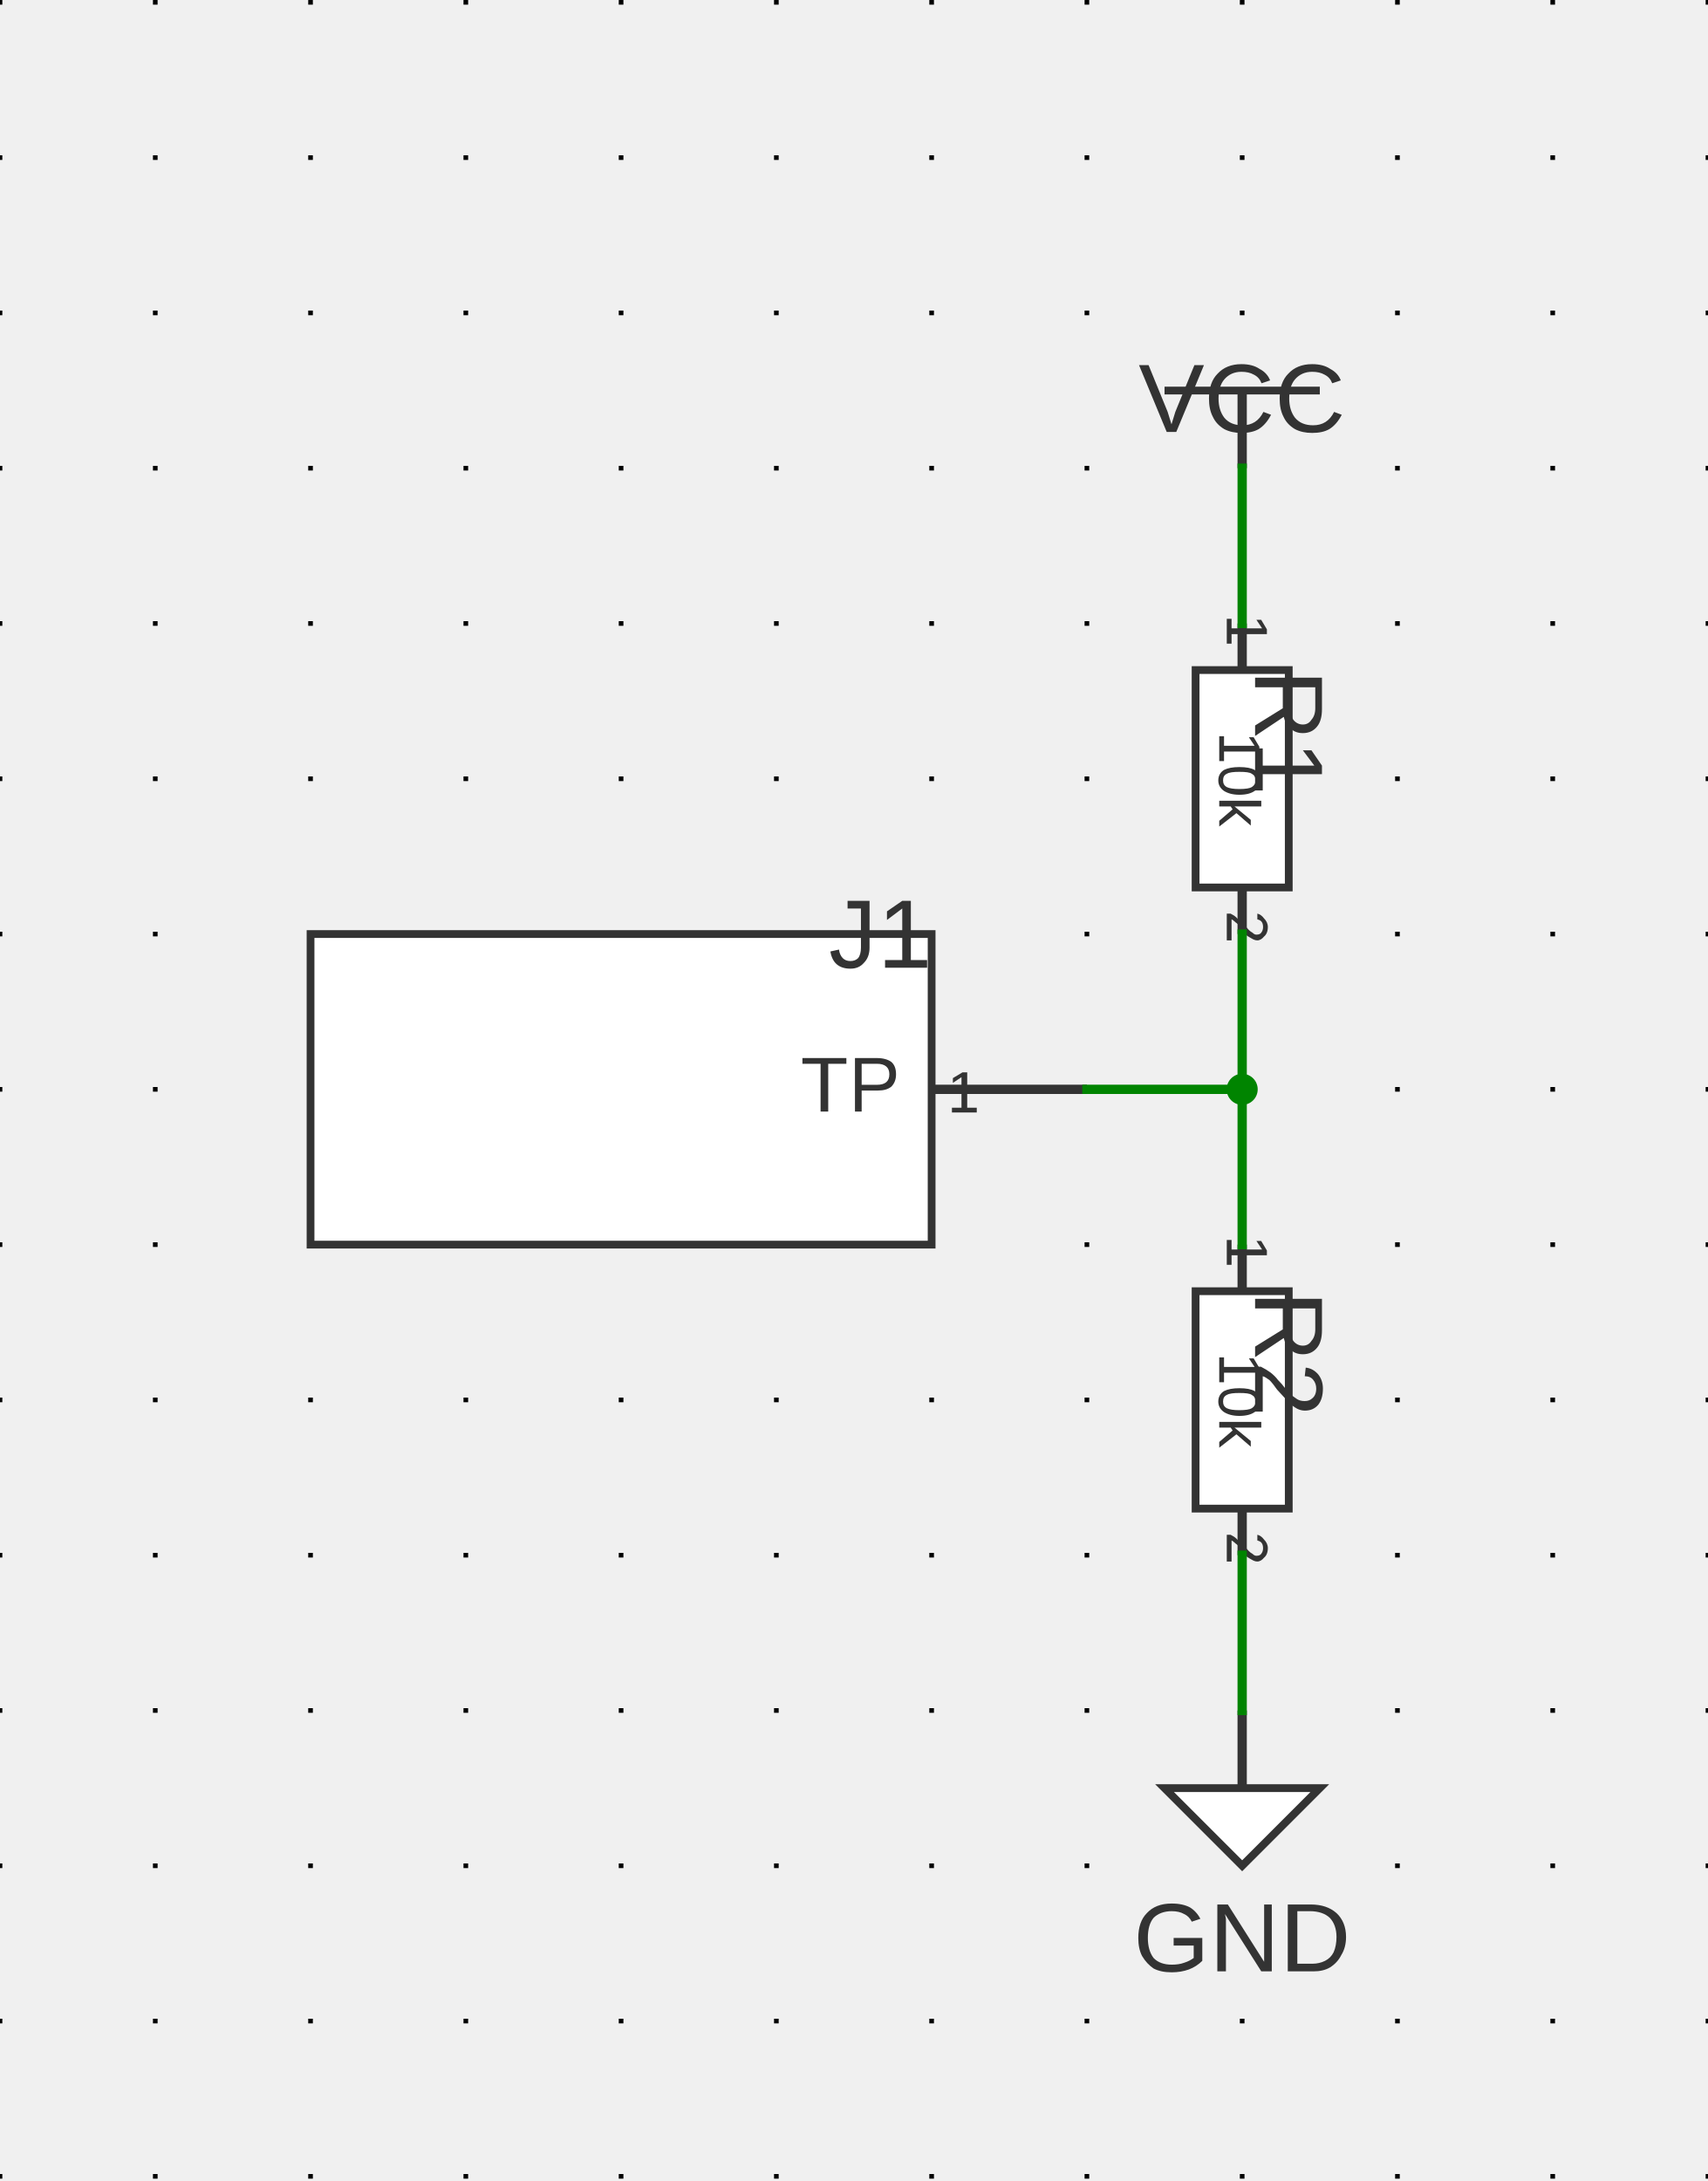
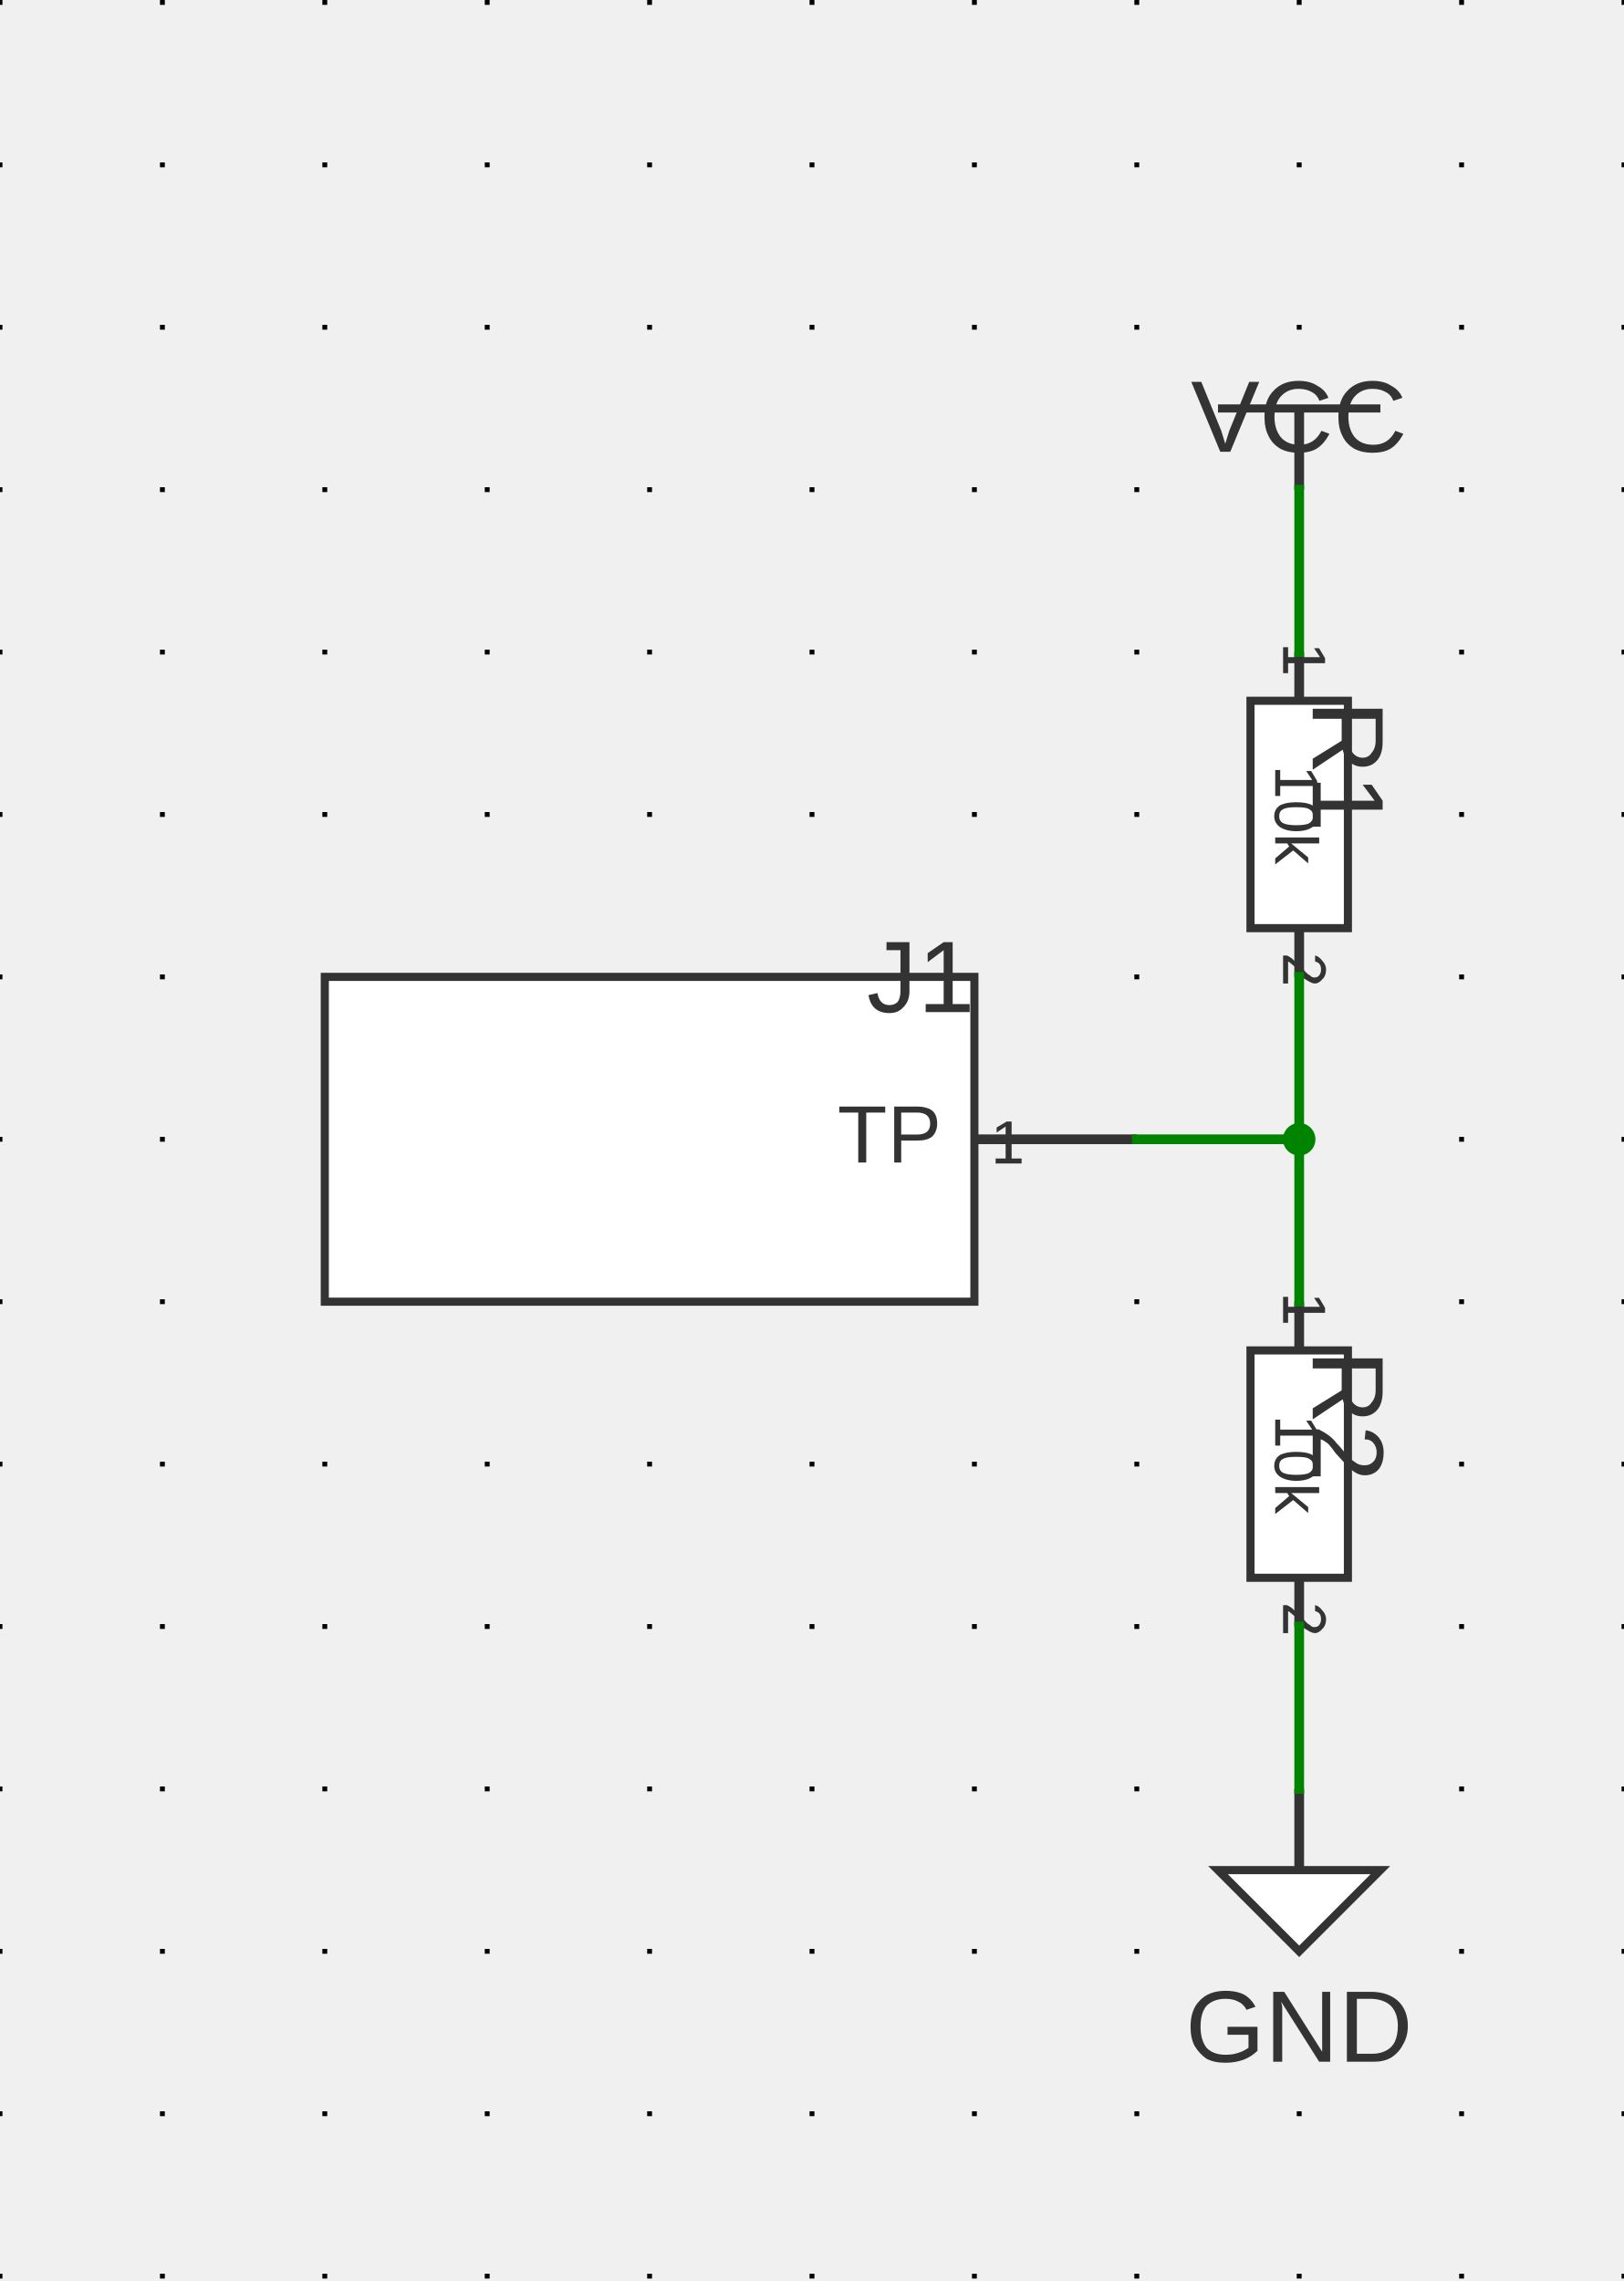
- <svg xmlns="http://www.w3.org/2000/svg" xmlns:ns1="http://svgjs.dev/svgjs" version="1.1" width="263.982" height="337.058" viewBox="-2.54 -2.578 27.94 35.674">
+ <svg xmlns="http://www.w3.org/2000/svg" xmlns:ns1="http://svgjs.dev/svgjs" version="1.1" width="239.984" height="337.058" viewBox="-2.54 -2.578 25.4 35.674">
  <g id="sheet-0" transform="matrix(1,0,0,1,0,0)">
    <g transform="matrix(1,0,0,1,0,0)">
      <g transform="matrix(1,0,0,1,0,0)">
-         <path d="M -2.54 -2.578 L -2.54 33.096 M 0 -2.578 L 0 33.096 M 2.54 -2.578 L 2.54 33.096 M 5.08 -2.578 L 5.08 33.096 M 7.62 -2.578 L 7.62 33.096 M 10.16 -2.578 L 10.16 33.096 M 12.7 -2.578 L 12.7 33.096 M 15.24 -2.578 L 15.24 33.096 M 17.78 -2.578 L 17.78 33.096 M 20.32 -2.578 L 20.32 33.096 M 22.86 -2.578 L 22.86 33.096 M 25.4 -2.578 L 25.4 33.096" stroke-dasharray="0.076,2.464" stroke-width="0.076" stroke="#000000" />
+         <path d="M -2.54 -2.578 L -2.54 33.096 M 0 -2.578 L 0 33.096 M 2.54 -2.578 L 2.54 33.096 M 5.08 -2.578 L 5.08 33.096 M 7.62 -2.578 L 7.62 33.096 M 10.16 -2.578 L 10.16 33.096 M 12.7 -2.578 L 12.7 33.096 M 15.24 -2.578 L 15.24 33.096 M 17.78 -2.578 L 17.78 33.096 M 20.32 -2.578 L 20.32 33.096 M 22.86 -2.578 L 22.86 33.096" stroke-dasharray="0.076,2.464" stroke-width="0.076" stroke="#000000" />
      </g>
      <g transform="matrix(1,0,0,1,17.78,3.81)">
        <g>
          <path d="M -1.27 0 L 1.27 0" stroke-width="0.127" stroke="#333333" fill="none" />
          <path d="M 0 1.27 L 0 0" stroke-width="0.152" stroke="#333333" />
          <g transform="matrix(1,0,0,1,0,-0.381)">
            <text fill="#333333" font-family="Arial" font-size="1.6" text-anchor="middle" dominant-baseline="text-top" font-weight="regular" transform="matrix(1,0,0,1,0,0)" ns1:data="{&quot;leading&quot;:&quot;1.3&quot;}">
              <tspan dy="0" x="0" ns1:data="{&quot;newLined&quot;:true}">VCC</tspan>
            </text>
          </g>
        </g>
      </g>
      <g transform="matrix(1,0,0,1,17.78,10.16)">
        <g>
          <path d="M 0.762 -1.778 L 0.762 1.778 L -0.762 1.778 L -0.762 -1.778 Z" stroke-width="0.127" stroke="#333333" fill="#ffffff" />
          <path d="M 0 -2.54 L 0 -1.778" stroke-width="0.152" stroke="#333333" />
          <path d="M 0 2.54 L 0 1.778" stroke-width="0.152" stroke="#333333" />
          <g transform="matrix(0,1,-1,0,0.381,-2.159)">
            <text fill="#333333" font-family="Arial" font-size="0.96" text-anchor="end" dominant-baseline="text-top" font-weight="regular" transform="matrix(1,0,0,1,0,0)" ns1:data="{&quot;leading&quot;:&quot;1.3&quot;}">
              <tspan dy="0" x="0" ns1:data="{&quot;newLined&quot;:true}">1</tspan>
            </text>
          </g>
          <g transform="matrix(0,1,-1,0,0.381,2.159)">
            <text fill="#333333" font-family="Arial" font-size="0.96" text-anchor="start" dominant-baseline="text-top" font-weight="regular" transform="matrix(1,0,0,1,0,0)" ns1:data="{&quot;leading&quot;:&quot;1.3&quot;}">
              <tspan dy="0" x="0" ns1:data="{&quot;newLined&quot;:true}">2</tspan>
            </text>
          </g>
          <g transform="matrix(0,1,-1,0,1.27,-1.778)">
            <text fill="#333333" font-family="Arial" font-size="1.6" text-anchor="start" dominant-baseline="text-top" font-weight="regular" transform="matrix(1,0,0,1,0,0)" ns1:data="{&quot;leading&quot;:&quot;1.3&quot;}">
              <tspan dy="0" x="0" ns1:data="{&quot;newLined&quot;:true}">R1</tspan>
            </text>
          </g>
          <g transform="matrix(0,1,-1,0,-0.1016,0)">
            <text fill="#333333" font-family="Arial" font-size="0.96" text-anchor="middle" dominant-baseline="middle" font-weight="regular" transform="matrix(1,0,0,1,0,0)" ns1:data="{&quot;leading&quot;:&quot;1.3&quot;}">
              <tspan dy="0" x="0" ns1:data="{&quot;newLined&quot;:true}">10k</tspan>
            </text>
          </g>
        </g>
      </g>
      <g transform="matrix(1,0,0,1,7.62,15.24)">
        <g>
          <path d="M 5.08 -2.54 L -5.08 -2.54 L -5.08 2.54 L 5.08 2.54 Z" stroke-width="0.127" stroke="#333333" fill="#ffffff" />
          <path d="M 7.62 0 L 5.08 0" stroke-width="0.152" stroke="#333333" />
          <g transform="matrix(1,0,0,1,4.572,0)">
            <text fill="#333333" font-family="Arial" font-size="1.28" text-anchor="end" dominant-baseline="middle" font-weight="regular" transform="matrix(1,0,0,1,0,0)" ns1:data="{&quot;leading&quot;:&quot;1.3&quot;}">
              <tspan dy="0" x="0" ns1:data="{&quot;newLined&quot;:true}">TP</tspan>
            </text>
          </g>
          <g transform="matrix(1,0,0,1,5.334,-0.254)">
            <text fill="#333333" font-family="Arial" font-size="0.96" text-anchor="start" dominant-baseline="text-top" font-weight="regular" transform="matrix(1,0,0,1,0,0)" ns1:data="{&quot;leading&quot;:&quot;1.3&quot;}">
              <tspan dy="0" x="0" ns1:data="{&quot;newLined&quot;:true}">1</tspan>
            </text>
          </g>
          <g transform="matrix(1,0,0,1,5.08,-3.048)">
            <text fill="#333333" font-family="Arial" font-size="1.6" text-anchor="end" dominant-baseline="text-top" font-weight="regular" transform="matrix(1,0,0,1,0,0)" ns1:data="{&quot;leading&quot;:&quot;1.3&quot;}">
              <tspan dy="0" x="0" ns1:data="{&quot;newLined&quot;:true}">J1</tspan>
            </text>
          </g>
        </g>
      </g>
      <g transform="matrix(1,0,0,1,17.78,20.32)">
        <g>
          <path d="M 0.762 -1.778 L 0.762 1.778 L -0.762 1.778 L -0.762 -1.778 Z" stroke-width="0.127" stroke="#333333" fill="#ffffff" />
          <path d="M 0 -2.54 L 0 -1.778" stroke-width="0.152" stroke="#333333" />
          <path d="M 0 2.54 L 0 1.778" stroke-width="0.152" stroke="#333333" />
          <g transform="matrix(0,1,-1,0,0.381,-2.159)">
            <text fill="#333333" font-family="Arial" font-size="0.96" text-anchor="end" dominant-baseline="text-top" font-weight="regular" transform="matrix(1,0,0,1,0,0)" ns1:data="{&quot;leading&quot;:&quot;1.3&quot;}">
              <tspan dy="0" x="0" ns1:data="{&quot;newLined&quot;:true}">1</tspan>
            </text>
          </g>
          <g transform="matrix(0,1,-1,0,0.381,2.159)">
            <text fill="#333333" font-family="Arial" font-size="0.96" text-anchor="start" dominant-baseline="text-top" font-weight="regular" transform="matrix(1,0,0,1,0,0)" ns1:data="{&quot;leading&quot;:&quot;1.3&quot;}">
              <tspan dy="0" x="0" ns1:data="{&quot;newLined&quot;:true}">2</tspan>
            </text>
          </g>
          <g transform="matrix(0,1,-1,0,1.27,-1.778)">
            <text fill="#333333" font-family="Arial" font-size="1.6" text-anchor="start" dominant-baseline="text-top" font-weight="regular" transform="matrix(1,0,0,1,0,0)" ns1:data="{&quot;leading&quot;:&quot;1.3&quot;}">
              <tspan dy="0" x="0" ns1:data="{&quot;newLined&quot;:true}">R2</tspan>
            </text>
          </g>
          <g transform="matrix(0,1,-1,0,-0.1016,0)">
            <text fill="#333333" font-family="Arial" font-size="0.96" text-anchor="middle" dominant-baseline="middle" font-weight="regular" transform="matrix(1,0,0,1,0,0)" ns1:data="{&quot;leading&quot;:&quot;1.3&quot;}">
              <tspan dy="0" x="0" ns1:data="{&quot;newLined&quot;:true}">10k</tspan>
            </text>
          </g>
        </g>
      </g>
      <g transform="matrix(1,0,0,1,17.78,26.67)">
        <g>
          <path d="M -1.27 0 L 1.27 0 L 0 1.27 Z" stroke-width="0.127" stroke="#333333" fill="#ffffff" />
          <path d="M 0 -1.27 L 0 0" stroke-width="0.152" stroke="#333333" />
          <g transform="matrix(1,0,0,1,0,2.54)">
            <text fill="#333333" font-family="Arial" font-size="1.6" text-anchor="middle" dominant-baseline="middle" font-weight="regular" transform="matrix(1,0,0,1,0,0)" ns1:data="{&quot;leading&quot;:&quot;1.3&quot;}">
              <tspan dy="0" x="0" ns1:data="{&quot;newLined&quot;:true}">GND</tspan>
            </text>
          </g>
        </g>
      </g>
      <g>
        <line x1="17.78" y1="5.08" x2="17.78" y2="7.62" stroke-linecap="square" stroke-width="0.152" stroke="#008400" fill="none" />
        <line x1="17.78" y1="12.7" x2="17.78" y2="15.24" stroke-linecap="square" stroke-width="0.152" stroke="#008400" fill="none" />
        <line x1="17.78" y1="15.24" x2="15.24" y2="15.24" stroke-linecap="square" stroke-width="0.152" stroke="#008400" fill="none" />
        <line x1="17.78" y1="15.24" x2="17.78" y2="17.78" stroke-linecap="square" stroke-width="0.152" stroke="#008400" fill="none" />
        <circle r="0.254" cx="0.254" cy="0.254" transform="matrix(1,0,0,1,17.526,14.986)" fill="#008400" stroke="none" />
        <line x1="17.78" y1="22.86" x2="17.78" y2="25.4" stroke-linecap="square" stroke-width="0.152" stroke="#008400" fill="none" />
      </g>
      <g />
    </g>
  </g>
</svg>
